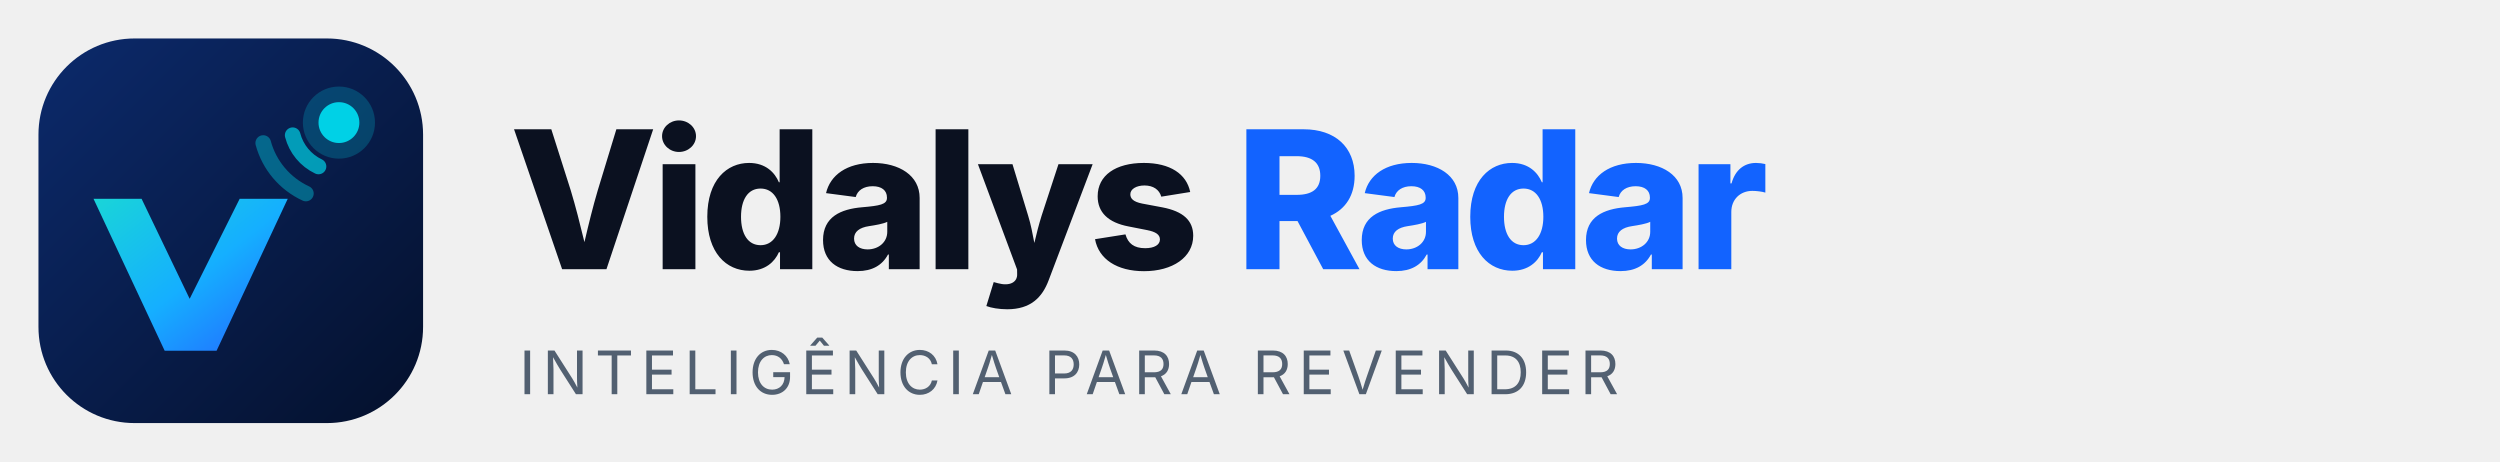
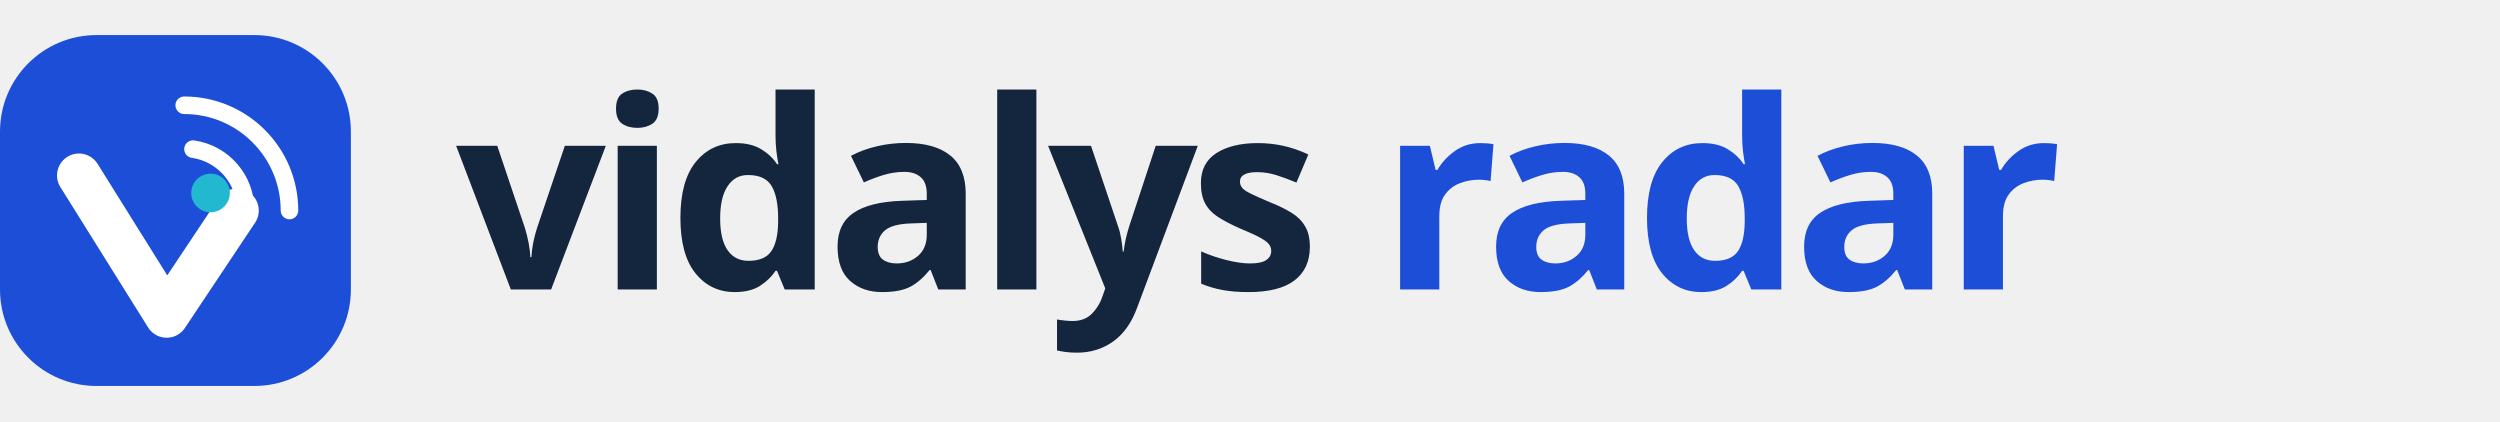
- <svg xmlns="http://www.w3.org/2000/svg" viewBox="0 0 520 96" role="img" aria-label="Vidalys Radar">
-   <defs>
-     <linearGradient id="vr-bg" x1="0" y1="0" x2="1" y2="1">
-       <stop stop-color="#0C2A6C" />
-       <stop offset="1" stop-color="#04102B" />
-     </linearGradient>
-     <linearGradient id="vr-v" x1="0" y1="0" x2="1" y2="1">
-       <stop stop-color="#19D5D8" />
-       <stop offset=".52" stop-color="#15AFFF" />
-       <stop offset="1" stop-color="#2563FF" />
-     </linearGradient>
-   </defs>
-   <g transform="translate(8 8) scale(1.25)">
-     <rect width="64" height="64" rx="16" fill="url(#vr-bg)" />
-     <path transform="translate(5 19) scale(.32)" d="M13 24L38 24 63 76 89 24 114 24 77 103 50 103Z" fill="url(#vr-v)" />
-     <g fill="none" stroke="#00D1E6" stroke-linecap="round" stroke-width="2.6">
-       <path d="M46.6 21.3A8 8 0 0 1 42.3 16.1" opacity=".7" />
-       <path d="M44.5 25.8A13 13 0 0 1 37.4 17.4" opacity=".4" />
-     </g>
-     <circle cx="50" cy="14" r="6" fill="#00D1E6" opacity=".22" />
-     <circle cx="50" cy="14" r="3.4" fill="#00D1E6" />
+ <svg xmlns="http://www.w3.org/2000/svg" viewBox="0 0 285 48" role="img" aria-label="Vidalys Radar">
+   <g transform="translate(0 4)">
+     <rect width="40" height="40" rx="11" fill="#1D4ED8" />
+     <path d="M9 16l10 16 8-12" fill="none" stroke="white" stroke-width="5" stroke-linecap="round" stroke-linejoin="round" />
+     <path d="M21 8a12 12 0 0112 12M22 13a7 7 0 016 7" fill="none" stroke="white" stroke-width="2" stroke-linecap="round" />
+     <circle cx="24" cy="18" r="2.2" fill="#22B8CF" />
  </g>
-   <text x="106" y="56" font-size="40" font-weight="780" fill="#0B1120" font-family="Manrope,Inter,Arial,sans-serif" letter-spacing="-1.2">Vidalys <tspan fill="#1263FF">Radar</tspan>
+   <text x="52" y="33" font-family="Manrope,Segoe UI,sans-serif" font-size="30" font-weight="750" letter-spacing="-1" fill="#14263D">vidalys <tspan fill="#1D4ED8">radar</tspan>
  </text>
-   <text x="108" y="82" font-size="12.5" letter-spacing="1.5" fill="#526071" font-family="Inter,Manrope,Arial,sans-serif">INTELIGÊNCIA PARA REVENDER</text>
</svg>
